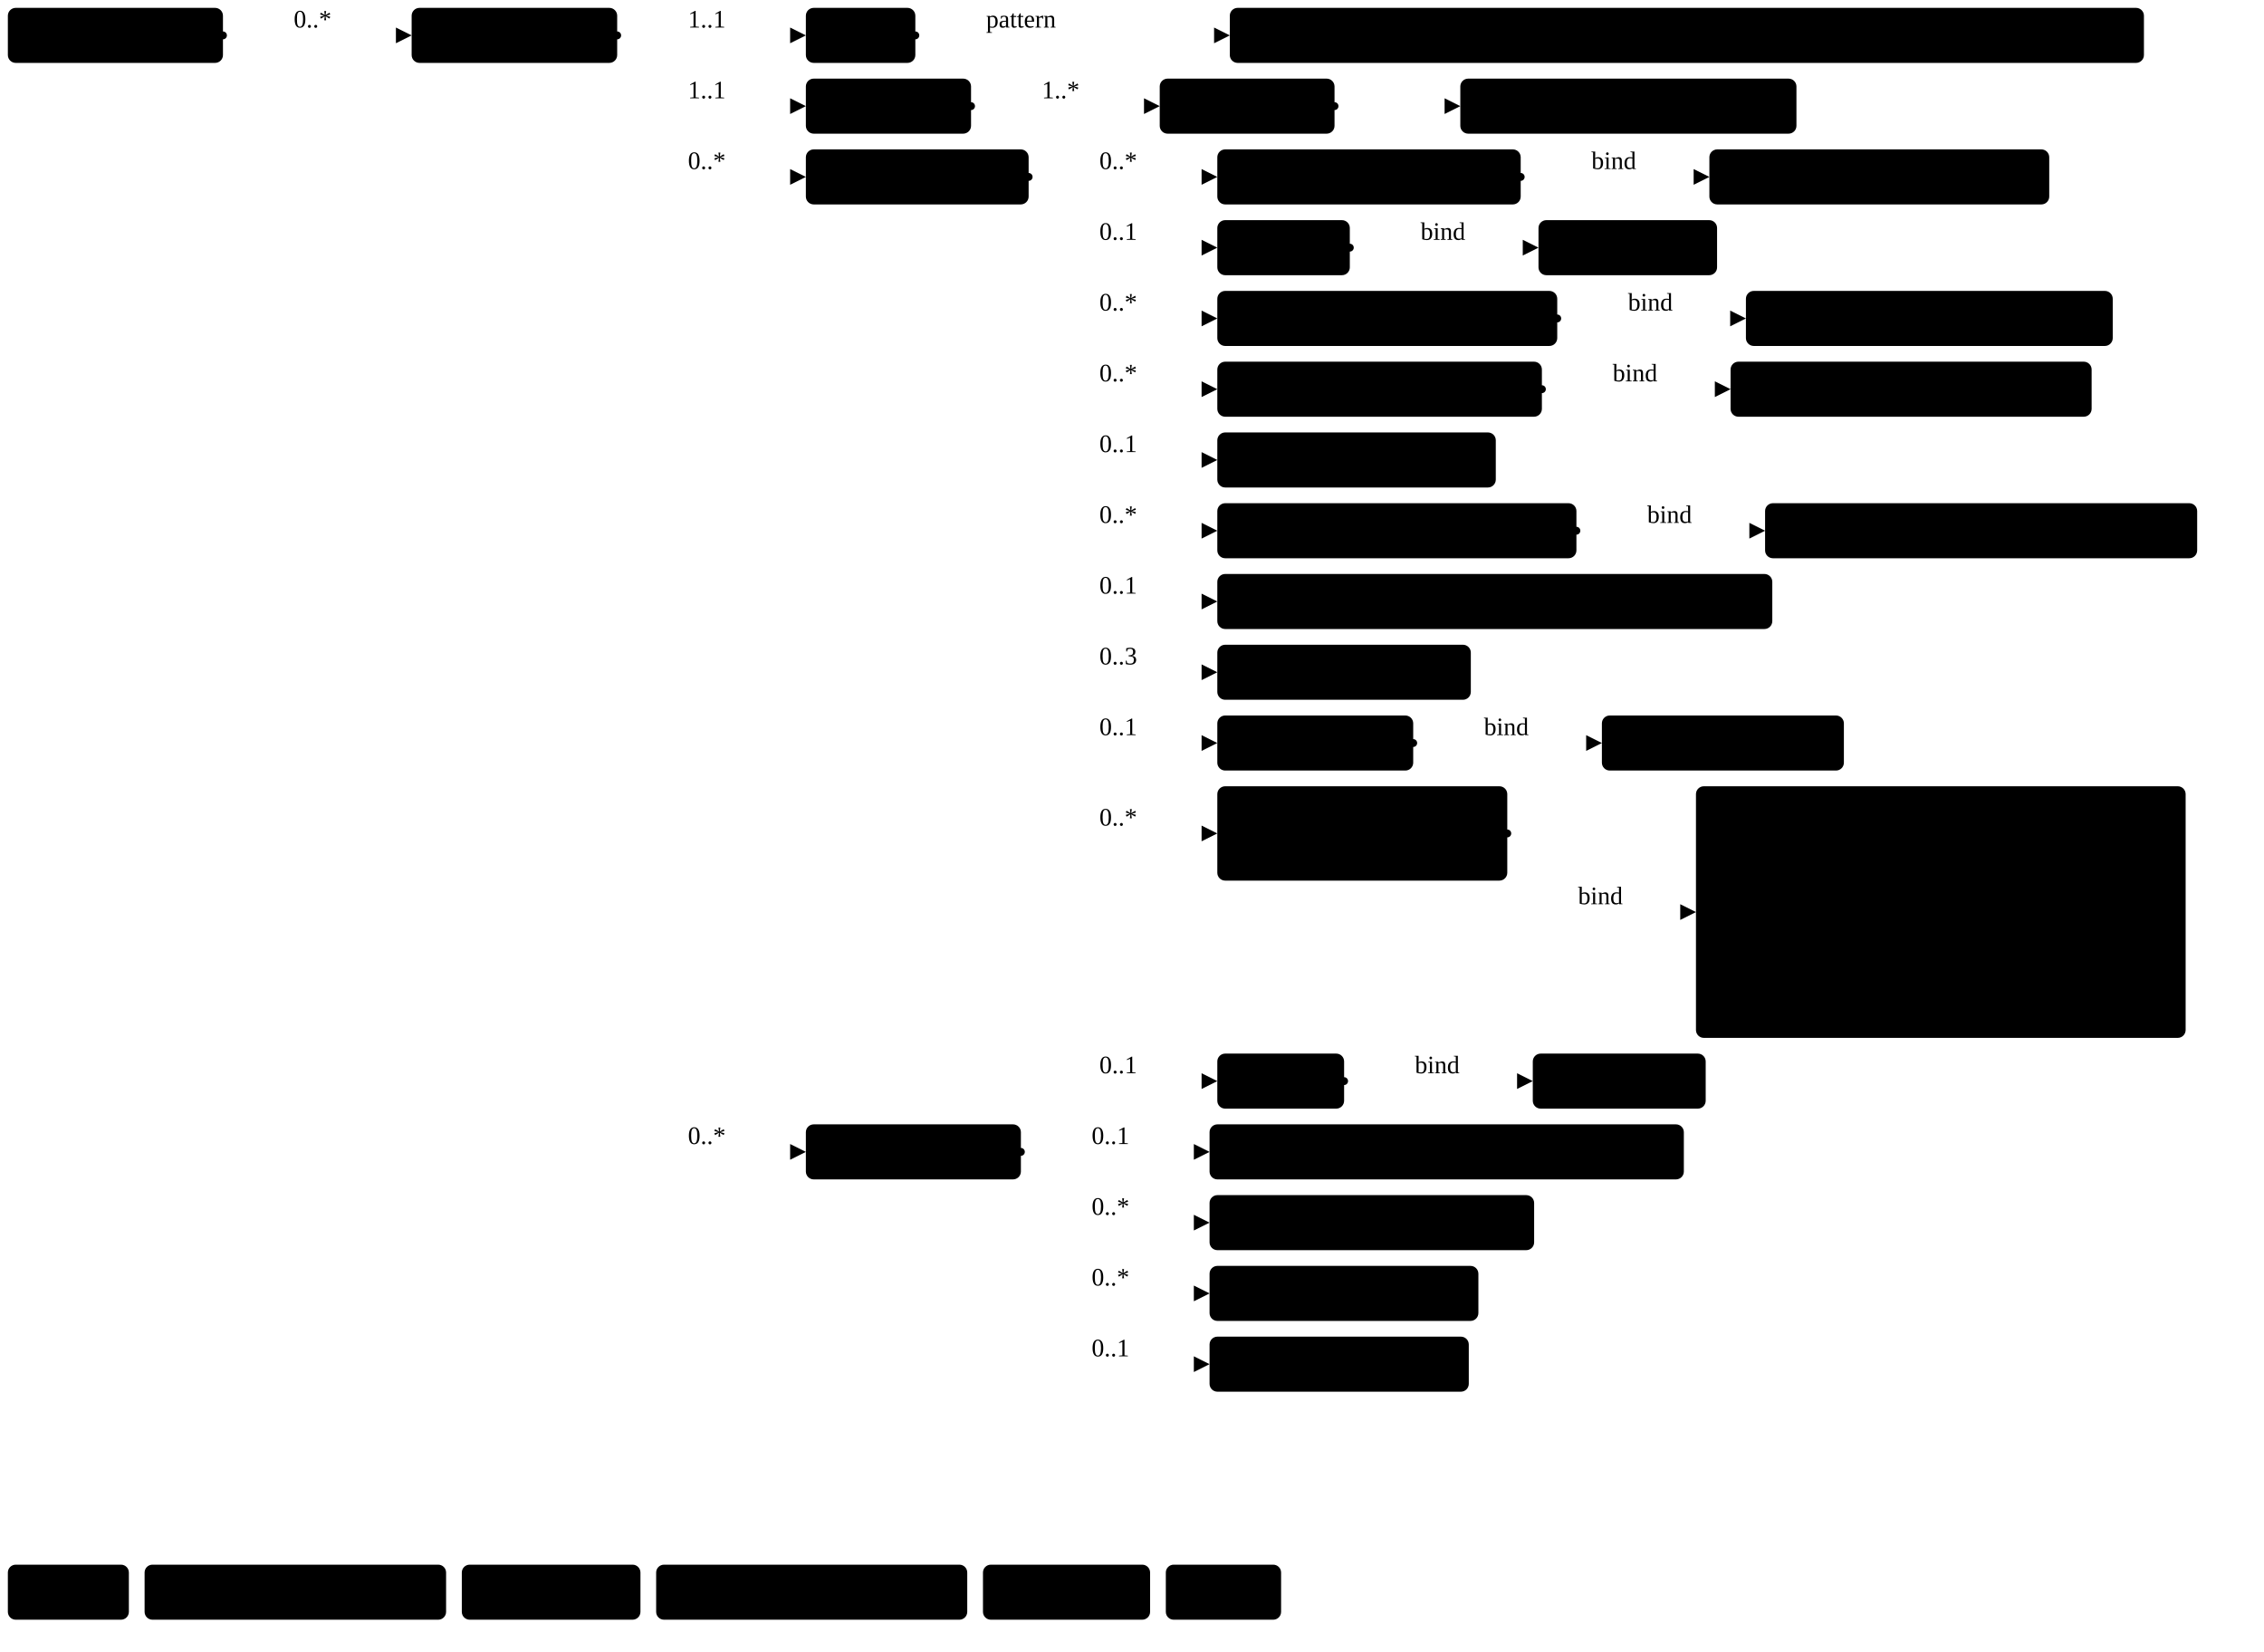
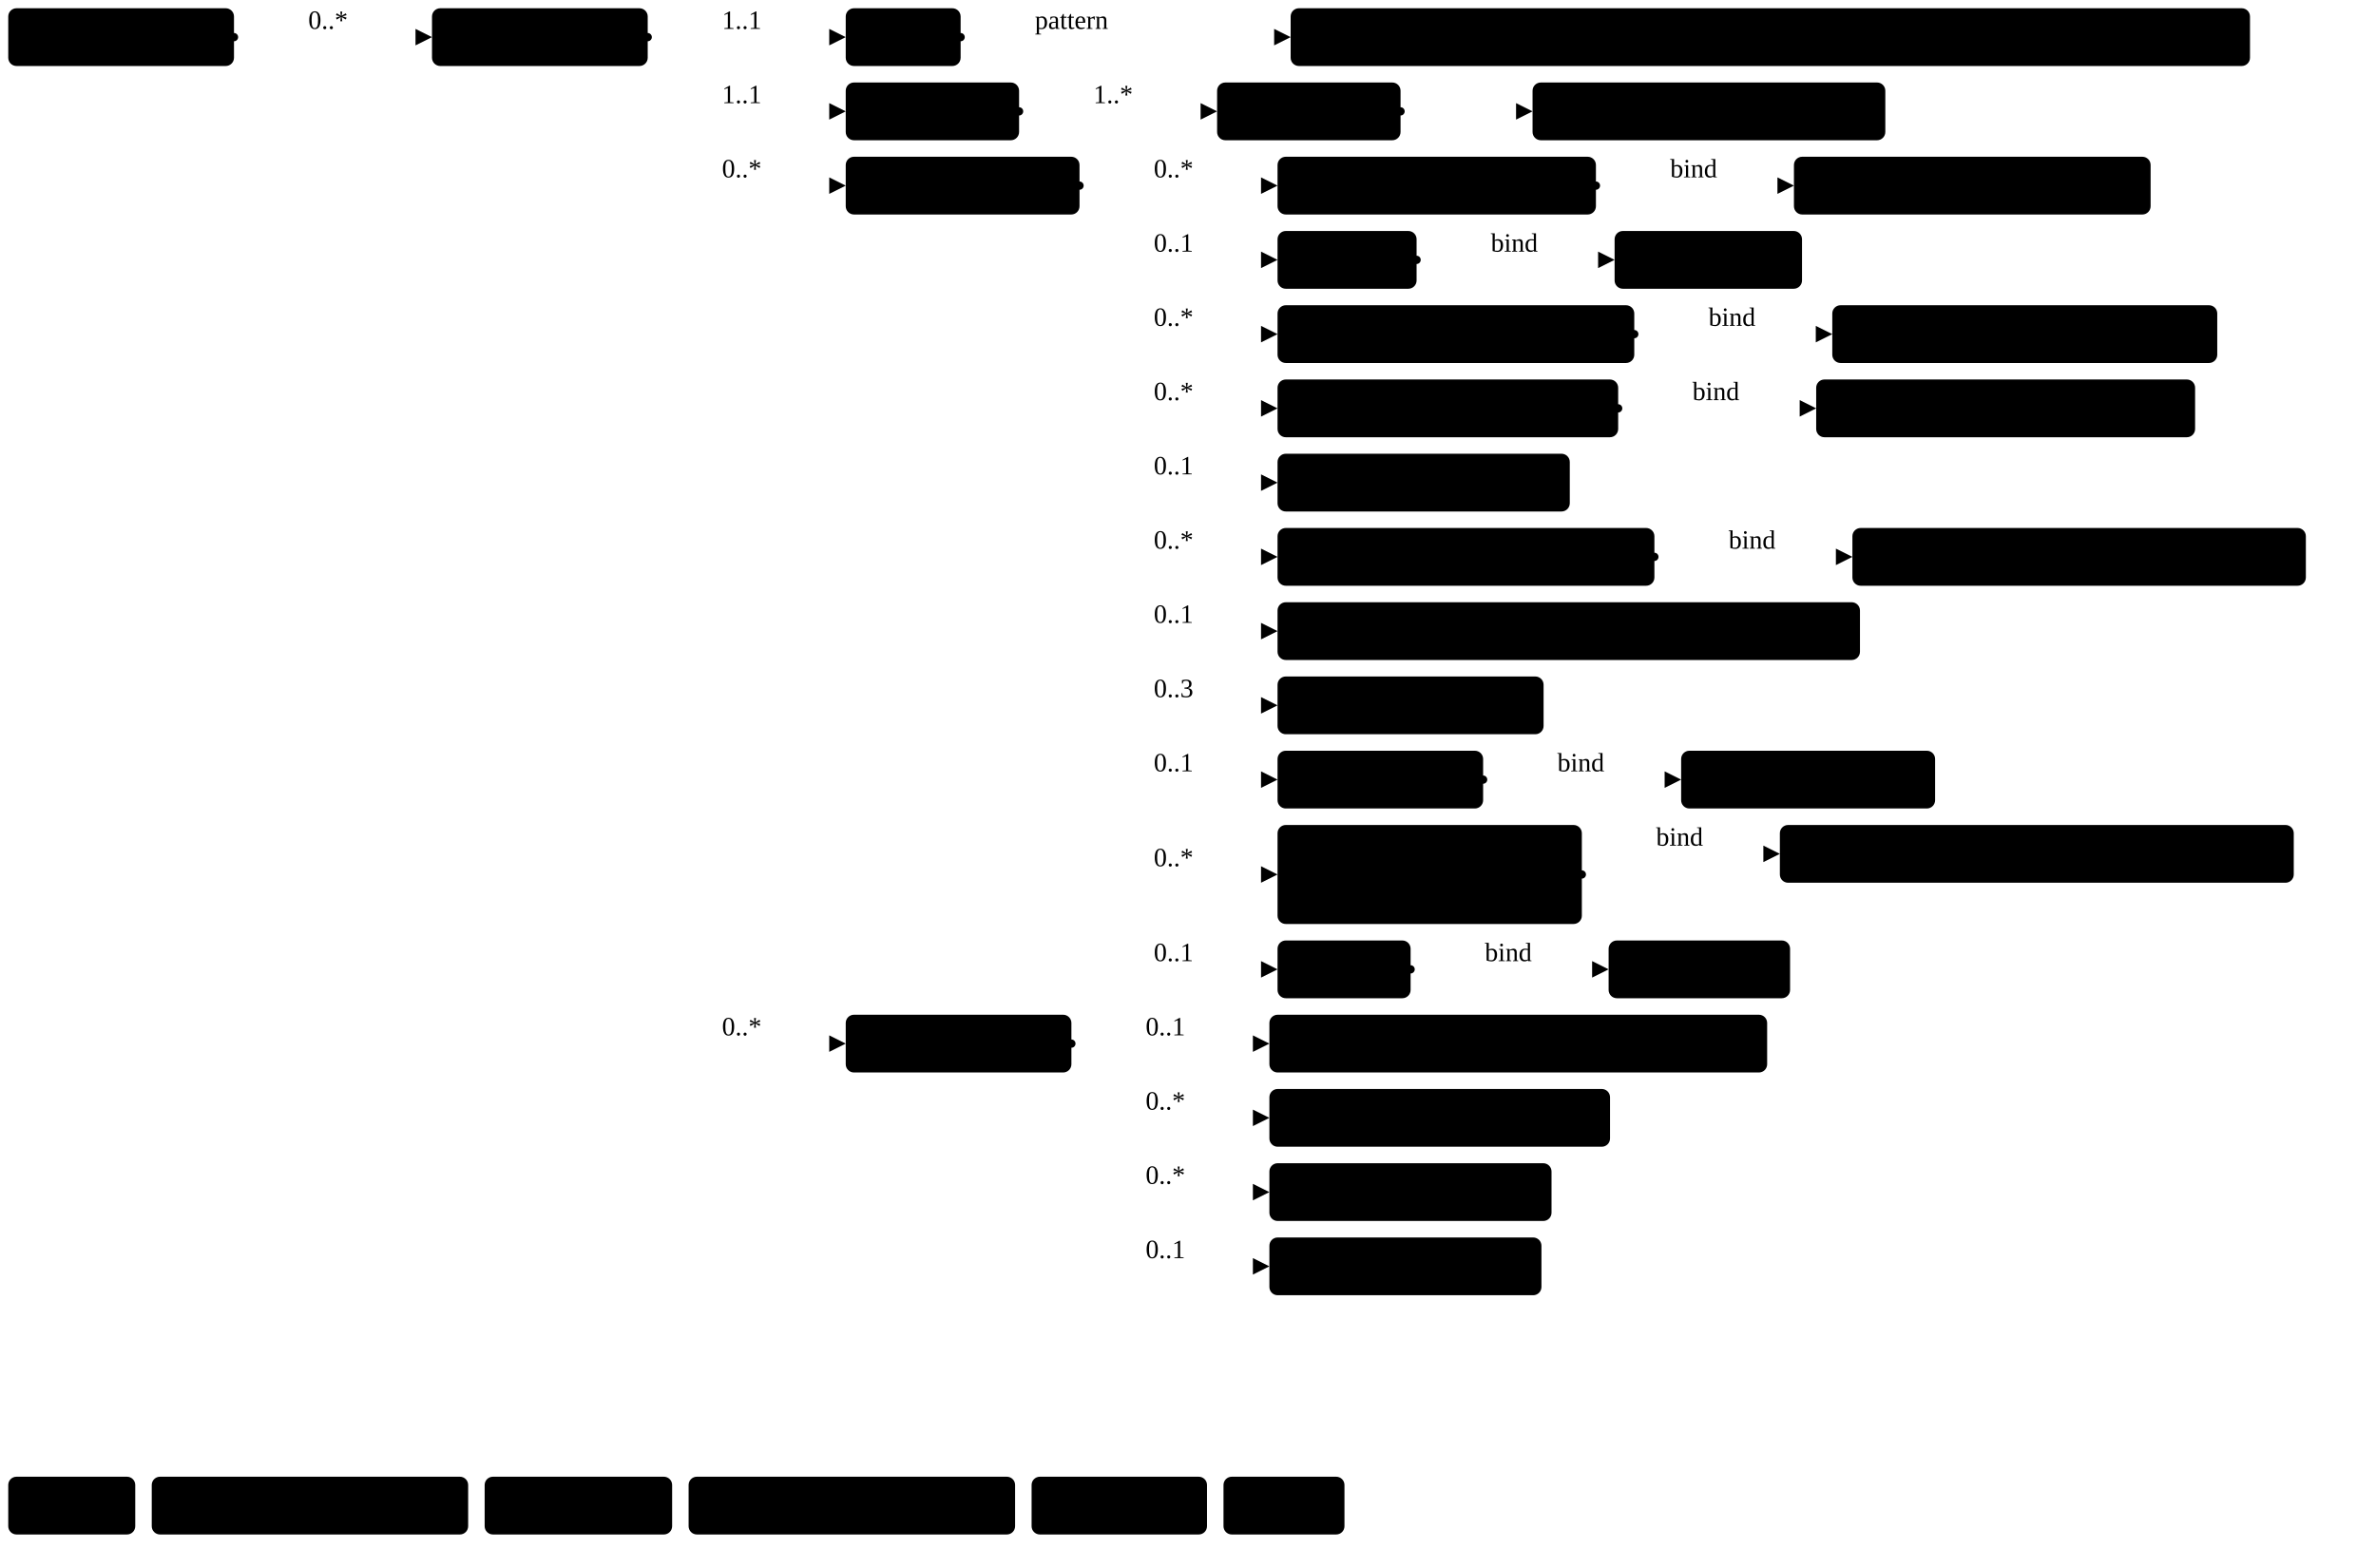
- <svg xmlns="http://www.w3.org/2000/svg" version="1.1" width="1079.91" height="787.5">
+ <svg xmlns="http://www.w3.org/2000/svg" version="1.1" width="1079.91" height="712.5">
  <defs>
    <marker id="arrowStart" markerWidth="3.75" markerHeight="3.75" markerUnits="px" refX="1.88" refY="1.88">
      <circle class="connector" cx="1.88" cy="1.88" r="1.88" />
    </marker>
    <marker id="arrowEnd" markerWidth="7.5" markerHeight="7.5" markerUnits="px" refX="7.5" refY="3.75">
      <polygon class="connector" points="0 0 7.5 3.75 0 7.5" />
    </marker>
  </defs>
  <g>
    <g transform="translate(3.75 3.75)">
      <a href="StructureDefinition-MGFinding.html" target="_top">
        <rect class="profile" x="0" y="0" width="102.6" height="26.25" rx="3.75" ry="3.75" />
      </a>
      <a href="StructureDefinition-MGFinding.html" target="_top">
        <text x="5.62" y="18.75" text-anchor="left" class="profile">Mg Findings</text>
      </a>
    </g>
    <line class="connector" marker-end="url(#arrowEnd)" x1="136.35" y1="16.88" x2="196.35" y2="16.88" />
    <text x="140.1" y="13.12" text-anchor="right" class="lhsText">0..*</text>
    <line class="connector" marker-start="url(#arrowStart)" x1="106.35" y1="16.88" x2="136.35" y2="16.88" />
    <line class="connector" x1="136.35" y1="16.88" x2="136.35" y2="16.88" />
  </g>
  <g>
    <g transform="translate(196.35 3.75)">
      <a href="StructureDefinition-AbnormalitySkinLesion.html" target="_top">
        <rect class="focus" x="0" y="0" width="98.04" height="26.25" rx="3.75" ry="3.75" />
      </a>
      <a href="StructureDefinition-AbnormalitySkinLesion.html" target="_top">
        <text x="5.62" y="18.75" text-anchor="left" class="focus">Skin Lesion</text>
      </a>
    </g>
    <line class="connector" marker-end="url(#arrowEnd)" x1="324.39" y1="16.88" x2="384.39" y2="16.88" />
    <text x="328.14" y="13.12" text-anchor="right" class="lhsText">1..1</text>
    <line class="connector" marker-end="url(#arrowEnd)" x1="324.39" y1="50.62" x2="384.39" y2="50.62" />
    <text x="328.14" y="46.88" text-anchor="right" class="lhsText">1..1</text>
    <line class="connector" marker-end="url(#arrowEnd)" x1="324.39" y1="84.38" x2="384.39" y2="84.38" />
    <text x="328.14" y="80.62" text-anchor="right" class="lhsText">0..*</text>
-     <line class="connector" marker-end="url(#arrowEnd)" x1="324.39" y1="549.38" x2="384.39" y2="549.38" />
-     <text x="328.14" y="545.62" text-anchor="right" class="lhsText">0..*</text>
+     <line class="connector" marker-end="url(#arrowEnd)" x1="324.39" y1="474.38" x2="384.39" y2="474.38" />
+     <text x="328.14" y="470.62" text-anchor="right" class="lhsText">0..*</text>
    <line class="connector" marker-start="url(#arrowStart)" x1="294.39" y1="16.88" x2="324.39" y2="16.88" />
-     <line class="connector" x1="324.39" y1="16.88" x2="324.39" y2="549.38" />
+     <line class="connector" x1="324.39" y1="16.88" x2="324.39" y2="474.38" />
  </g>
  <g>
    <g transform="translate(384.39 3.75)">
      <a href="StructureDefinition-AbnormalitySkinLesion-definitions.html#Observation.code" target="_top">
        <rect class="element" x="0" y="0" width="52.22" height="26.25" rx="3.75" ry="3.75" />
      </a>
      <a href="StructureDefinition-AbnormalitySkinLesion-definitions.html#Observation.code" target="_top">
        <text x="5.62" y="18.75" text-anchor="left" class="element">Code</text>
      </a>
    </g>
    <line class="connector" marker-end="url(#arrowEnd)" x1="466.61" y1="16.88" x2="586.61" y2="16.88" />
    <text x="470.36" y="13.12" text-anchor="right" class="lhsText">pattern </text>
    <line class="connector" marker-start="url(#arrowStart)" x1="436.61" y1="16.88" x2="466.61" y2="16.88" />
    <line class="connector" x1="466.61" y1="16.88" x2="466.61" y2="16.88" />
  </g>
  <g>
    <g transform="translate(586.61 3.75)">
      <a href="http://hl7.org/fhir/us/breast-radiology/CodeSystem/ObservationCodesCS" target="_top">
        <rect class="value" x="0" y="0" width="436.03" height="26.25" rx="3.75" ry="3.75" />
      </a>
      <a href="http://hl7.org/fhir/us/breast-radiology/CodeSystem/ObservationCodesCS" target="_top">
        <text x="5.62" y="18.75" text-anchor="left" class="value">ObservationCodesCS#abnormalitySkinLesionObservation</text>
      </a>
    </g>
  </g>
  <g>
    <g transform="translate(384.39 37.5)">
      <a href="StructureDefinition-AbnormalitySkinLesion-definitions.html#Observation.bodySite" target="_top">
        <rect class="element" x="0" y="0" width="78.79" height="26.25" rx="3.75" ry="3.75" />
      </a>
      <a href="StructureDefinition-AbnormalitySkinLesion-definitions.html#Observation.bodySite" target="_top">
        <text x="5.62" y="18.75" text-anchor="left" class="element">BodySite</text>
      </a>
    </g>
    <line class="connector" marker-end="url(#arrowEnd)" x1="493.18" y1="50.62" x2="553.18" y2="50.62" />
    <text x="496.93" y="46.88" text-anchor="right" class="lhsText">1..*</text>
    <line class="connector" marker-start="url(#arrowStart)" x1="463.18" y1="50.62" x2="493.18" y2="50.62" />
    <line class="connector" x1="493.18" y1="50.62" x2="493.18" y2="50.62" />
  </g>
  <g>
    <g transform="translate(553.18 37.5)">
      <a href="StructureDefinition-AbnormalitySkinLesion-definitions.html#Observation.bodySite.extension" target="_top">
        <rect class="element" x="0" y="0" width="83.38" height="26.25" rx="3.75" ry="3.75" />
      </a>
      <a href="StructureDefinition-AbnormalitySkinLesion-definitions.html#Observation.bodySite.extension" target="_top">
        <text x="5.62" y="18.75" text-anchor="left" class="element">extension</text>
      </a>
    </g>
    <line class="connector" marker-end="url(#arrowEnd)" x1="666.56" y1="50.62" x2="696.56" y2="50.62" />
    <line class="connector" marker-start="url(#arrowStart)" x1="636.56" y1="50.62" x2="666.56" y2="50.62" />
    <line class="connector" x1="666.56" y1="50.62" x2="666.56" y2="50.62" />
  </g>
  <g>
    <g transform="translate(696.56 37.5)">
      <a href="StructureDefinition-BreastBodyLocationExtension.html" target="_top">
        <rect class="extension" x="0" y="0" width="160.33" height="26.25" rx="3.75" ry="3.75" />
      </a>
      <a href="StructureDefinition-BreastBodyLocationExtension.html" target="_top">
        <text x="5.62" y="18.75" text-anchor="left" class="extension">BreastBodyLocation</text>
      </a>
    </g>
  </g>
  <g>
    <g transform="translate(384.39 71.25)">
      <a href="StructureDefinition-AbnormalitySkinLesion-definitions.html#Observation.component" target="_top">
        <rect class="element" x="0" y="0" width="106.26" height="26.25" rx="3.75" ry="3.75" />
      </a>
      <a href="StructureDefinition-AbnormalitySkinLesion-definitions.html#Observation.component" target="_top">
        <text x="5.62" y="18.75" text-anchor="left" class="element">Components</text>
      </a>
    </g>
    <line class="connector" marker-end="url(#arrowEnd)" x1="520.65" y1="84.38" x2="580.65" y2="84.38" />
    <text x="524.4" y="80.62" text-anchor="right" class="lhsText">0..*</text>
    <line class="connector" marker-end="url(#arrowEnd)" x1="520.65" y1="118.12" x2="580.65" y2="118.12" />
    <text x="524.4" y="114.38" text-anchor="right" class="lhsText">0..1</text>
    <line class="connector" marker-end="url(#arrowEnd)" x1="520.65" y1="151.88" x2="580.65" y2="151.88" />
    <text x="524.4" y="148.12" text-anchor="right" class="lhsText">0..*</text>
    <line class="connector" marker-end="url(#arrowEnd)" x1="520.65" y1="185.62" x2="580.65" y2="185.62" />
    <text x="524.4" y="181.88" text-anchor="right" class="lhsText">0..*</text>
    <line class="connector" marker-end="url(#arrowEnd)" x1="520.65" y1="219.38" x2="580.65" y2="219.38" />
    <text x="524.4" y="215.62" text-anchor="right" class="lhsText">0..1</text>
    <line class="connector" marker-end="url(#arrowEnd)" x1="520.65" y1="253.12" x2="580.65" y2="253.12" />
    <text x="524.4" y="249.38" text-anchor="right" class="lhsText">0..*</text>
    <line class="connector" marker-end="url(#arrowEnd)" x1="520.65" y1="286.88" x2="580.65" y2="286.88" />
    <text x="524.4" y="283.12" text-anchor="right" class="lhsText">0..1</text>
    <line class="connector" marker-end="url(#arrowEnd)" x1="520.65" y1="320.62" x2="580.65" y2="320.62" />
    <text x="524.4" y="316.88" text-anchor="right" class="lhsText">0..3</text>
    <line class="connector" marker-end="url(#arrowEnd)" x1="520.65" y1="354.38" x2="580.65" y2="354.38" />
    <text x="524.4" y="350.62" text-anchor="right" class="lhsText">0..1</text>
    <line class="connector" marker-end="url(#arrowEnd)" x1="520.65" y1="397.5" x2="580.65" y2="397.5" />
    <text x="524.4" y="393.75" text-anchor="right" class="lhsText">0..*</text>
-     <line class="connector" marker-end="url(#arrowEnd)" x1="520.65" y1="515.62" x2="580.65" y2="515.62" />
-     <text x="524.4" y="511.88" text-anchor="right" class="lhsText">0..1</text>
+     <line class="connector" marker-end="url(#arrowEnd)" x1="520.65" y1="440.62" x2="580.65" y2="440.62" />
+     <text x="524.4" y="436.88" text-anchor="right" class="lhsText">0..1</text>
    <line class="connector" marker-start="url(#arrowStart)" x1="490.65" y1="84.38" x2="520.65" y2="84.38" />
-     <line class="connector" x1="520.65" y1="84.38" x2="520.65" y2="515.62" />
+     <line class="connector" x1="520.65" y1="84.38" x2="520.65" y2="440.62" />
  </g>
  <g>
    <g transform="translate(580.65 71.25)">
      <a href="StructureDefinition-AbnormalitySkinLesion-definitions.html#Observation.component:correspondsWith" target="_top">
        <rect class="element" x="0" y="0" width="144.71" height="26.25" rx="3.75" ry="3.75" />
      </a>
      <a href="StructureDefinition-AbnormalitySkinLesion-definitions.html#Observation.component:correspondsWith" target="_top">
        <text x="5.62" y="18.75" text-anchor="left" class="element">Corresponds With</text>
      </a>
    </g>
    <line class="connector" marker-end="url(#arrowEnd)" x1="755.36" y1="84.38" x2="815.36" y2="84.38" />
    <text x="759.11" y="80.62" text-anchor="right" class="lhsText">bind</text>
    <line class="connector" marker-start="url(#arrowStart)" x1="725.36" y1="84.38" x2="755.36" y2="84.38" />
    <line class="connector" x1="755.36" y1="84.38" x2="755.36" y2="84.38" />
  </g>
  <g>
    <g transform="translate(815.36 71.25)">
      <a href="ValueSet-CorrespondsWithVS.html" target="_top">
        <rect class="valueSet" x="0" y="0" width="162.11" height="26.25" rx="3.75" ry="3.75" />
      </a>
      <a href="ValueSet-CorrespondsWithVS.html" target="_top">
        <text x="5.62" y="18.75" text-anchor="left" class="valueSet">CorrespondsWithVS</text>
      </a>
    </g>
  </g>
  <g>
    <g transform="translate(580.65 105)">
      <a href="StructureDefinition-AbnormalitySkinLesion-definitions.html#Observation.component:margin" target="_top">
        <rect class="element" x="0" y="0" width="63.2" height="26.25" rx="3.75" ry="3.75" />
      </a>
      <a href="StructureDefinition-AbnormalitySkinLesion-definitions.html#Observation.component:margin" target="_top">
        <text x="5.62" y="18.75" text-anchor="left" class="element">Margin</text>
      </a>
    </g>
    <line class="connector" marker-end="url(#arrowEnd)" x1="673.85" y1="118.12" x2="733.85" y2="118.12" />
    <text x="677.6" y="114.38" text-anchor="right" class="lhsText">bind</text>
    <line class="connector" marker-start="url(#arrowStart)" x1="643.85" y1="118.12" x2="673.85" y2="118.12" />
    <line class="connector" x1="673.85" y1="118.12" x2="673.85" y2="118.12" />
  </g>
  <g>
    <g transform="translate(733.85 105)">
      <a href="ValueSet-MarginVS.html" target="_top">
        <rect class="valueSet" x="0" y="0" width="85.18" height="26.25" rx="3.75" ry="3.75" />
      </a>
      <a href="ValueSet-MarginVS.html" target="_top">
        <text x="5.62" y="18.75" text-anchor="left" class="valueSet">MarginVS</text>
      </a>
    </g>
  </g>
  <g>
    <g transform="translate(580.65 138.75)">
      <a href="StructureDefinition-AbnormalitySkinLesion-definitions.html#Observation.component:notPreviouslySeen" target="_top">
        <rect class="element" x="0" y="0" width="162.14" height="26.25" rx="3.75" ry="3.75" />
      </a>
      <a href="StructureDefinition-AbnormalitySkinLesion-definitions.html#Observation.component:notPreviouslySeen" target="_top">
        <text x="5.62" y="18.75" text-anchor="left" class="element">Not Previously Seen</text>
      </a>
    </g>
    <line class="connector" marker-end="url(#arrowEnd)" x1="772.79" y1="151.88" x2="832.79" y2="151.88" />
    <text x="776.54" y="148.12" text-anchor="right" class="lhsText">bind</text>
    <line class="connector" marker-start="url(#arrowStart)" x1="742.79" y1="151.88" x2="772.79" y2="151.88" />
    <line class="connector" x1="772.79" y1="151.88" x2="772.79" y2="151.88" />
  </g>
  <g>
    <g transform="translate(832.79 138.75)">
      <a href="ValueSet-NotPreviouslySeenVS.html" target="_top">
        <rect class="valueSet" x="0" y="0" width="174.97" height="26.25" rx="3.75" ry="3.75" />
      </a>
      <a href="ValueSet-NotPreviouslySeenVS.html" target="_top">
        <text x="5.62" y="18.75" text-anchor="left" class="valueSet">NotPreviouslySeenVS</text>
      </a>
    </g>
  </g>
  <g>
    <g transform="translate(580.65 172.5)">
      <a href="StructureDefinition-AbnormalitySkinLesion-definitions.html#Observation.component:obsChanges" target="_top">
        <rect class="element" x="0" y="0" width="154.82" height="26.25" rx="3.75" ry="3.75" />
      </a>
      <a href="StructureDefinition-AbnormalitySkinLesion-definitions.html#Observation.component:obsChanges" target="_top">
        <text x="5.62" y="18.75" text-anchor="left" class="element">Observed Changes</text>
      </a>
    </g>
    <line class="connector" marker-end="url(#arrowEnd)" x1="765.47" y1="185.62" x2="825.47" y2="185.62" />
    <text x="769.22" y="181.88" text-anchor="right" class="lhsText">bind</text>
    <line class="connector" marker-start="url(#arrowStart)" x1="735.47" y1="185.62" x2="765.47" y2="185.62" />
    <line class="connector" x1="765.47" y1="185.62" x2="765.47" y2="185.62" />
  </g>
  <g>
    <g transform="translate(825.47 172.5)">
      <a href="ValueSet-ObservedChangesVS.html" target="_top">
        <rect class="valueSet" x="0" y="0" width="172.22" height="26.25" rx="3.75" ry="3.75" />
      </a>
      <a href="ValueSet-ObservedChangesVS.html" target="_top">
        <text x="5.62" y="18.75" text-anchor="left" class="valueSet">ObservedChangesVS</text>
      </a>
    </g>
  </g>
  <g>
    <g transform="translate(580.65 206.25)">
      <a href="StructureDefinition-AbnormalitySkinLesion-definitions.html#Observation.component:observedCount" target="_top">
        <rect class="element" x="0" y="0" width="132.83" height="26.25" rx="3.75" ry="3.75" />
      </a>
      <a href="StructureDefinition-AbnormalitySkinLesion-definitions.html#Observation.component:observedCount" target="_top">
        <text x="5.62" y="18.75" text-anchor="left" class="element">Observed Count</text>
      </a>
    </g>
  </g>
  <g>
    <g transform="translate(580.65 240)">
      <a href="StructureDefinition-AbnormalitySkinLesion-definitions.html#Observation.component:obsDistribution" target="_top">
        <rect class="element" x="0" y="0" width="171.29" height="26.25" rx="3.75" ry="3.75" />
      </a>
      <a href="StructureDefinition-AbnormalitySkinLesion-definitions.html#Observation.component:obsDistribution" target="_top">
        <text x="5.62" y="18.75" text-anchor="left" class="element">Observed Distribution</text>
      </a>
    </g>
    <line class="connector" marker-end="url(#arrowEnd)" x1="781.93" y1="253.12" x2="841.93" y2="253.12" />
    <text x="785.68" y="249.38" text-anchor="right" class="lhsText">bind</text>
    <line class="connector" marker-start="url(#arrowStart)" x1="751.93" y1="253.12" x2="781.93" y2="253.12" />
    <line class="connector" x1="781.93" y1="253.12" x2="781.93" y2="253.12" />
  </g>
  <g>
    <g transform="translate(841.93 240)">
      <a href="ValueSet-CalcificationDistributionVS.html" target="_top">
        <rect class="valueSet" x="0" y="0" width="206.1" height="26.25" rx="3.75" ry="3.75" />
      </a>
      <a href="ValueSet-CalcificationDistributionVS.html" target="_top">
        <text x="5.62" y="18.75" text-anchor="left" class="valueSet">CalcificationDistributionVS</text>
      </a>
    </g>
  </g>
  <g>
    <g transform="translate(580.65 273.75)">
      <a href="StructureDefinition-AbnormalitySkinLesion-definitions.html#Observation.component:obsDistRegionSize" target="_top">
        <rect class="element" x="0" y="0" width="264.72" height="26.25" rx="3.75" ry="3.75" />
      </a>
      <a href="StructureDefinition-AbnormalitySkinLesion-definitions.html#Observation.component:obsDistRegionSize" target="_top">
        <text x="5.62" y="18.75" text-anchor="left" class="element">Observed Distribution Region Size</text>
      </a>
    </g>
  </g>
  <g>
    <g transform="translate(580.65 307.5)">
      <a href="StructureDefinition-AbnormalitySkinLesion-definitions.html#Observation.component:obsSize" target="_top">
        <rect class="element" x="0" y="0" width="120.92" height="26.25" rx="3.75" ry="3.75" />
      </a>
      <a href="StructureDefinition-AbnormalitySkinLesion-definitions.html#Observation.component:obsSize" target="_top">
        <text x="5.62" y="18.75" text-anchor="left" class="element">Observed Size</text>
      </a>
    </g>
  </g>
  <g>
    <g transform="translate(580.65 341.25)">
      <a href="StructureDefinition-AbnormalitySkinLesion-definitions.html#Observation.component:orientation" target="_top">
        <rect class="element" x="0" y="0" width="93.44" height="26.25" rx="3.75" ry="3.75" />
      </a>
      <a href="StructureDefinition-AbnormalitySkinLesion-definitions.html#Observation.component:orientation" target="_top">
        <text x="5.62" y="18.75" text-anchor="left" class="element">Orientation</text>
      </a>
    </g>
    <line class="connector" marker-end="url(#arrowEnd)" x1="704.09" y1="354.38" x2="764.09" y2="354.38" />
    <text x="707.84" y="350.62" text-anchor="right" class="lhsText">bind</text>
    <line class="connector" marker-start="url(#arrowStart)" x1="674.09" y1="354.38" x2="704.09" y2="354.38" />
    <line class="connector" x1="704.09" y1="354.38" x2="704.09" y2="354.38" />
  </g>
  <g>
    <g transform="translate(764.09 341.25)">
      <a href="ValueSet-OrientationVS.html" target="_top">
        <rect class="valueSet" x="0" y="0" width="115.43" height="26.25" rx="3.75" ry="3.75" />
      </a>
      <a href="ValueSet-OrientationVS.html" target="_top">
        <text x="5.62" y="18.75" text-anchor="left" class="valueSet">OrientationVS</text>
      </a>
    </g>
  </g>
  <g>
    <g transform="translate(580.65 375)">
      <a href="StructureDefinition-AbnormalitySkinLesion-definitions.html#Observation.component:prevDemBy" target="_top">
        <rect class="element" x="0" y="0" width="138.31" height="45" rx="3.75" ry="3.75" />
      </a>
      <a href="StructureDefinition-AbnormalitySkinLesion-definitions.html#Observation.component:prevDemBy" target="_top">
        <text x="5.62" y="18.75" text-anchor="left" class="element">Previously</text>
      </a>
      <a href="StructureDefinition-AbnormalitySkinLesion-definitions.html#Observation.component:prevDemBy" target="_top">
        <text x="5.62" y="37.5" text-anchor="left" class="element">Demonstrated by</text>
      </a>
    </g>
-     <line class="connector" marker-end="url(#arrowEnd)" x1="748.96" y1="435" x2="808.96" y2="435" />
-     <text x="752.71" y="431.25" text-anchor="right" class="lhsText">bind</text>
+     <line class="connector" marker-end="url(#arrowEnd)" x1="748.96" y1="388.12" x2="808.96" y2="388.12" />
+     <text x="752.71" y="384.38" text-anchor="right" class="lhsText">bind</text>
    <line class="connector" marker-start="url(#arrowStart)" x1="718.96" y1="397.5" x2="748.96" y2="397.5" />
-     <line class="connector" x1="748.96" y1="397.5" x2="748.96" y2="435" />
+     <line class="connector" x1="748.96" y1="388.12" x2="748.96" y2="397.5" />
  </g>
  <g>
    <g transform="translate(808.96 375)">
      <a href="ValueSet-PreviouslyDemonstratedByVS.html" target="_top">
-         <rect class="valueSet" x="0" y="0" width="233.57" height="120" rx="3.75" ry="3.75" />
+         <rect class="valueSet" x="0" y="0" width="233.57" height="26.25" rx="3.75" ry="3.75" />
      </a>
      <a href="ValueSet-PreviouslyDemonstratedByVS.html" target="_top">
-         <text x="5.62" y="18.75" text-anchor="left" class="valueSet">org</text>
-       </a>
-       <a href="ValueSet-PreviouslyDemonstratedByVS.html" target="_top">
-         <text x="5.62" y="37.5" text-anchor="left" class="valueSet">fhir</text>
-       </a>
-       <a href="ValueSet-PreviouslyDemonstratedByVS.html" target="_top">
-         <text x="5.62" y="56.25" text-anchor="left" class="valueSet">us</text>
-       </a>
-       <a href="ValueSet-PreviouslyDemonstratedByVS.html" target="_top">
-         <text x="5.62" y="75" text-anchor="left" class="valueSet">breast-radiology</text>
-       </a>
-       <a href="ValueSet-PreviouslyDemonstratedByVS.html" target="_top">
-         <text x="5.62" y="93.75" text-anchor="left" class="valueSet">ValueSet</text>
-       </a>
-       <a href="ValueSet-PreviouslyDemonstratedByVS.html" target="_top">
-         <text x="5.62" y="112.5" text-anchor="left" class="valueSet">PreviouslyDemonstratedByVS</text>
-       </a>
-     </g>
-   </g>
-   <g>
-     <g transform="translate(580.65 502.5)">
+         <text x="5.62" y="18.75" text-anchor="left" class="valueSet">PreviouslyDemonstratedByVS</text>
+       </a>
+     </g>
+   </g>
+   <g>
+     <g transform="translate(580.65 427.5)">
      <a href="StructureDefinition-AbnormalitySkinLesion-definitions.html#Observation.component:shape" target="_top">
        <rect class="element" x="0" y="0" width="60.48" height="26.25" rx="3.75" ry="3.75" />
      </a>
      <a href="StructureDefinition-AbnormalitySkinLesion-definitions.html#Observation.component:shape" target="_top">
        <text x="5.62" y="18.75" text-anchor="left" class="element">Shape</text>
      </a>
    </g>
-     <line class="connector" marker-end="url(#arrowEnd)" x1="671.13" y1="515.62" x2="731.13" y2="515.62" />
-     <text x="674.88" y="511.88" text-anchor="right" class="lhsText">bind</text>
-     <line class="connector" marker-start="url(#arrowStart)" x1="641.13" y1="515.62" x2="671.13" y2="515.62" />
-     <line class="connector" x1="671.13" y1="515.62" x2="671.13" y2="515.62" />
-   </g>
-   <g>
-     <g transform="translate(731.13 502.5)">
+     <line class="connector" marker-end="url(#arrowEnd)" x1="671.13" y1="440.62" x2="731.13" y2="440.62" />
+     <text x="674.88" y="436.88" text-anchor="right" class="lhsText">bind</text>
+     <line class="connector" marker-start="url(#arrowStart)" x1="641.13" y1="440.62" x2="671.13" y2="440.62" />
+     <line class="connector" x1="671.13" y1="440.62" x2="671.13" y2="440.62" />
+   </g>
+   <g>
+     <g transform="translate(731.13 427.5)">
      <a href="ValueSet-ShapeVS.html" target="_top">
        <rect class="valueSet" x="0" y="0" width="82.47" height="26.25" rx="3.75" ry="3.75" />
      </a>
      <a href="ValueSet-ShapeVS.html" target="_top">
        <text x="5.62" y="18.75" text-anchor="left" class="valueSet">ShapeVS</text>
      </a>
    </g>
  </g>
  <g>
-     <g transform="translate(384.39 536.25)">
+     <g transform="translate(384.39 461.25)">
      <a href="StructureDefinition-AbnormalitySkinLesion-definitions.html#Observation.hasMember" target="_top">
        <rect class="element" x="0" y="0" width="102.57" height="26.25" rx="3.75" ry="3.75" />
      </a>
      <a href="StructureDefinition-AbnormalitySkinLesion-definitions.html#Observation.hasMember" target="_top">
        <text x="5.62" y="18.75" text-anchor="left" class="element">HasMember</text>
      </a>
    </g>
-     <line class="connector" marker-end="url(#arrowEnd)" x1="516.95" y1="549.38" x2="576.95" y2="549.38" />
-     <text x="520.7" y="545.62" text-anchor="right" class="lhsText">0..1</text>
-     <line class="connector" marker-end="url(#arrowEnd)" x1="516.95" y1="583.12" x2="576.95" y2="583.12" />
-     <text x="520.7" y="579.38" text-anchor="right" class="lhsText">0..*</text>
-     <line class="connector" marker-end="url(#arrowEnd)" x1="516.95" y1="616.88" x2="576.95" y2="616.88" />
-     <text x="520.7" y="613.12" text-anchor="right" class="lhsText">0..*</text>
-     <line class="connector" marker-end="url(#arrowEnd)" x1="516.95" y1="650.62" x2="576.95" y2="650.62" />
-     <text x="520.7" y="646.88" text-anchor="right" class="lhsText">0..1</text>
-     <line class="connector" marker-start="url(#arrowStart)" x1="486.95" y1="549.38" x2="516.95" y2="549.38" />
-     <line class="connector" x1="516.95" y1="549.38" x2="516.95" y2="650.62" />
-   </g>
-   <g>
-     <g transform="translate(576.95 536.25)">
+     <line class="connector" marker-end="url(#arrowEnd)" x1="516.95" y1="474.38" x2="576.95" y2="474.38" />
+     <text x="520.7" y="470.62" text-anchor="right" class="lhsText">0..1</text>
+     <line class="connector" marker-end="url(#arrowEnd)" x1="516.95" y1="508.12" x2="576.95" y2="508.12" />
+     <text x="520.7" y="504.38" text-anchor="right" class="lhsText">0..*</text>
+     <line class="connector" marker-end="url(#arrowEnd)" x1="516.95" y1="541.88" x2="576.95" y2="541.88" />
+     <text x="520.7" y="538.12" text-anchor="right" class="lhsText">0..*</text>
+     <line class="connector" marker-end="url(#arrowEnd)" x1="516.95" y1="575.62" x2="576.95" y2="575.62" />
+     <text x="520.7" y="571.88" text-anchor="right" class="lhsText">0..1</text>
+     <line class="connector" marker-start="url(#arrowStart)" x1="486.95" y1="474.38" x2="516.95" y2="474.38" />
+     <line class="connector" x1="516.95" y1="474.38" x2="516.95" y2="575.62" />
+   </g>
+   <g>
+     <g transform="translate(576.95 461.25)">
      <a href="StructureDefinition-BreastAssessmentCategory.html" target="_top">
        <rect class="profile" x="0" y="0" width="226.23" height="26.25" rx="3.75" ry="3.75" />
      </a>
      <a href="StructureDefinition-BreastAssessmentCategory.html" target="_top">
        <text x="5.62" y="18.75" text-anchor="left" class="profile">Breast Assessment Category</text>
      </a>
    </g>
  </g>
  <g>
-     <g transform="translate(576.95 570)">
+     <g transform="translate(576.95 495)">
      <a href="StructureDefinition-AssociatedFeature.html" target="_top">
        <rect class="profile" x="0" y="0" width="154.82" height="26.25" rx="3.75" ry="3.75" />
      </a>
      <a href="StructureDefinition-AssociatedFeature.html" target="_top">
        <text x="5.62" y="18.75" text-anchor="left" class="profile">Associated Feature</text>
      </a>
    </g>
  </g>
  <g>
-     <g transform="translate(576.95 603.75)">
+     <g transform="translate(576.95 528.75)">
      <a href="StructureDefinition-ConsistentWith.html" target="_top">
        <rect class="profile" x="0" y="0" width="128.23" height="26.25" rx="3.75" ry="3.75" />
      </a>
      <a href="StructureDefinition-ConsistentWith.html" target="_top">
        <text x="5.62" y="18.75" text-anchor="left" class="profile">Consistent With</text>
      </a>
    </g>
  </g>
  <g>
-     <g transform="translate(576.95 637.5)">
+     <g transform="translate(576.95 562.5)">
      <a href="StructureDefinition-TumorSatellite.html" target="_top">
        <rect class="profile" x="0" y="0" width="123.65" height="26.25" rx="3.75" ry="3.75" />
      </a>
      <a href="StructureDefinition-TumorSatellite.html" target="_top">
        <text x="5.62" y="18.75" text-anchor="left" class="profile">Tumor Satellite</text>
      </a>
    </g>
  </g>
  <g>
-     <g transform="translate(3.75 746.25)">
+     <g transform="translate(3.75 671.25)">
      <rect class="focus" x="0" y="0" width="57.72" height="26.25" rx="3.75" ry="3.75" />
      <text x="5.62" y="18.75" text-anchor="left" class="focus">Focus</text>
    </g>
-     <g transform="translate(68.97 746.25)">
+     <g transform="translate(68.97 671.25)">
      <rect class="profile" x="0" y="0" width="143.81" height="26.25" rx="3.75" ry="3.75" />
      <text x="5.62" y="18.75" text-anchor="left" class="profile">Profiled Resource</text>
    </g>
-     <g transform="translate(220.28 746.25)">
+     <g transform="translate(220.28 671.25)">
      <rect class="extension" x="0" y="0" width="85.21" height="26.25" rx="3.75" ry="3.75" />
      <text x="5.62" y="18.75" text-anchor="left" class="extension">Extension</text>
    </g>
-     <g transform="translate(312.98 746.25)">
+     <g transform="translate(312.98 671.25)">
      <rect class="element" x="0" y="0" width="148.39" height="26.25" rx="3.75" ry="3.75" />
      <text x="5.62" y="18.75" text-anchor="left" class="element">Resource Element</text>
    </g>
-     <g transform="translate(468.87 746.25)">
+     <g transform="translate(468.87 671.25)">
      <rect class="valueSet" x="0" y="0" width="79.72" height="26.25" rx="3.75" ry="3.75" />
      <text x="5.62" y="18.75" text-anchor="left" class="valueSet">ValueSet</text>
    </g>
-     <g transform="translate(556.09 746.25)">
+     <g transform="translate(556.09 671.25)">
      <rect class="value" x="0" y="0" width="54.98" height="26.25" rx="3.75" ry="3.75" />
      <text x="5.62" y="18.75" text-anchor="left" class="value">Value</text>
    </g>
  </g>
</svg>
